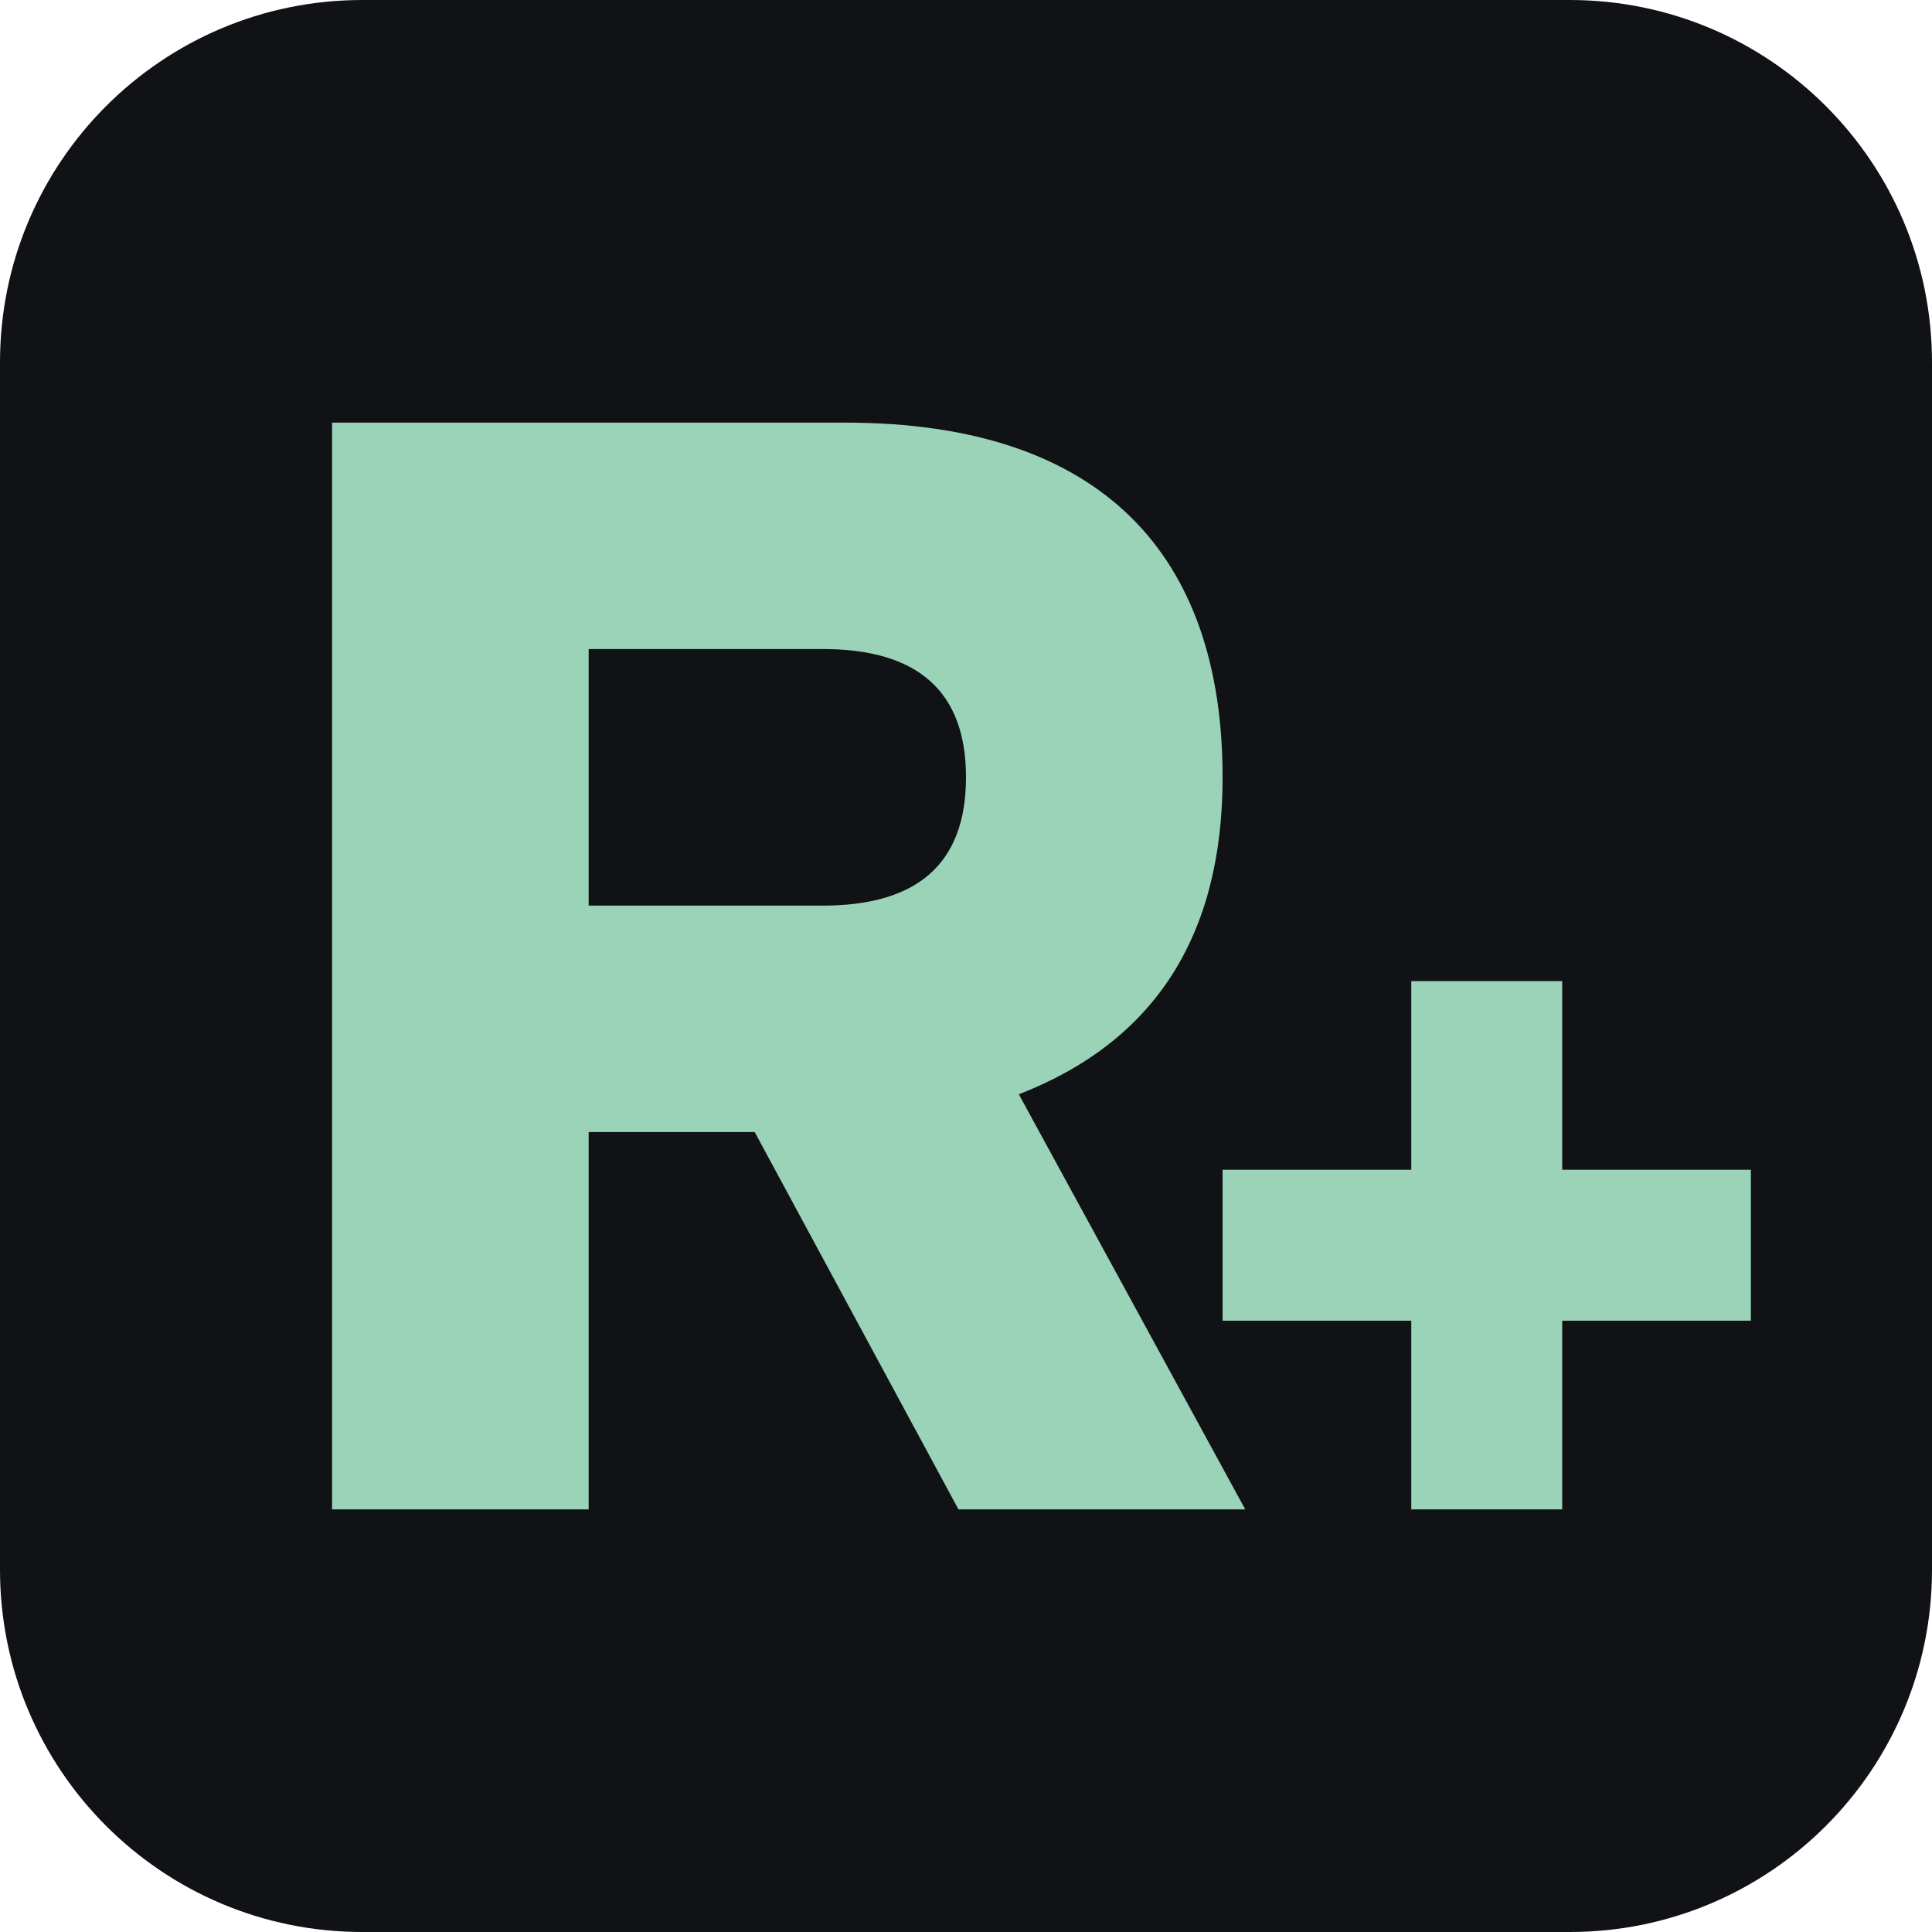
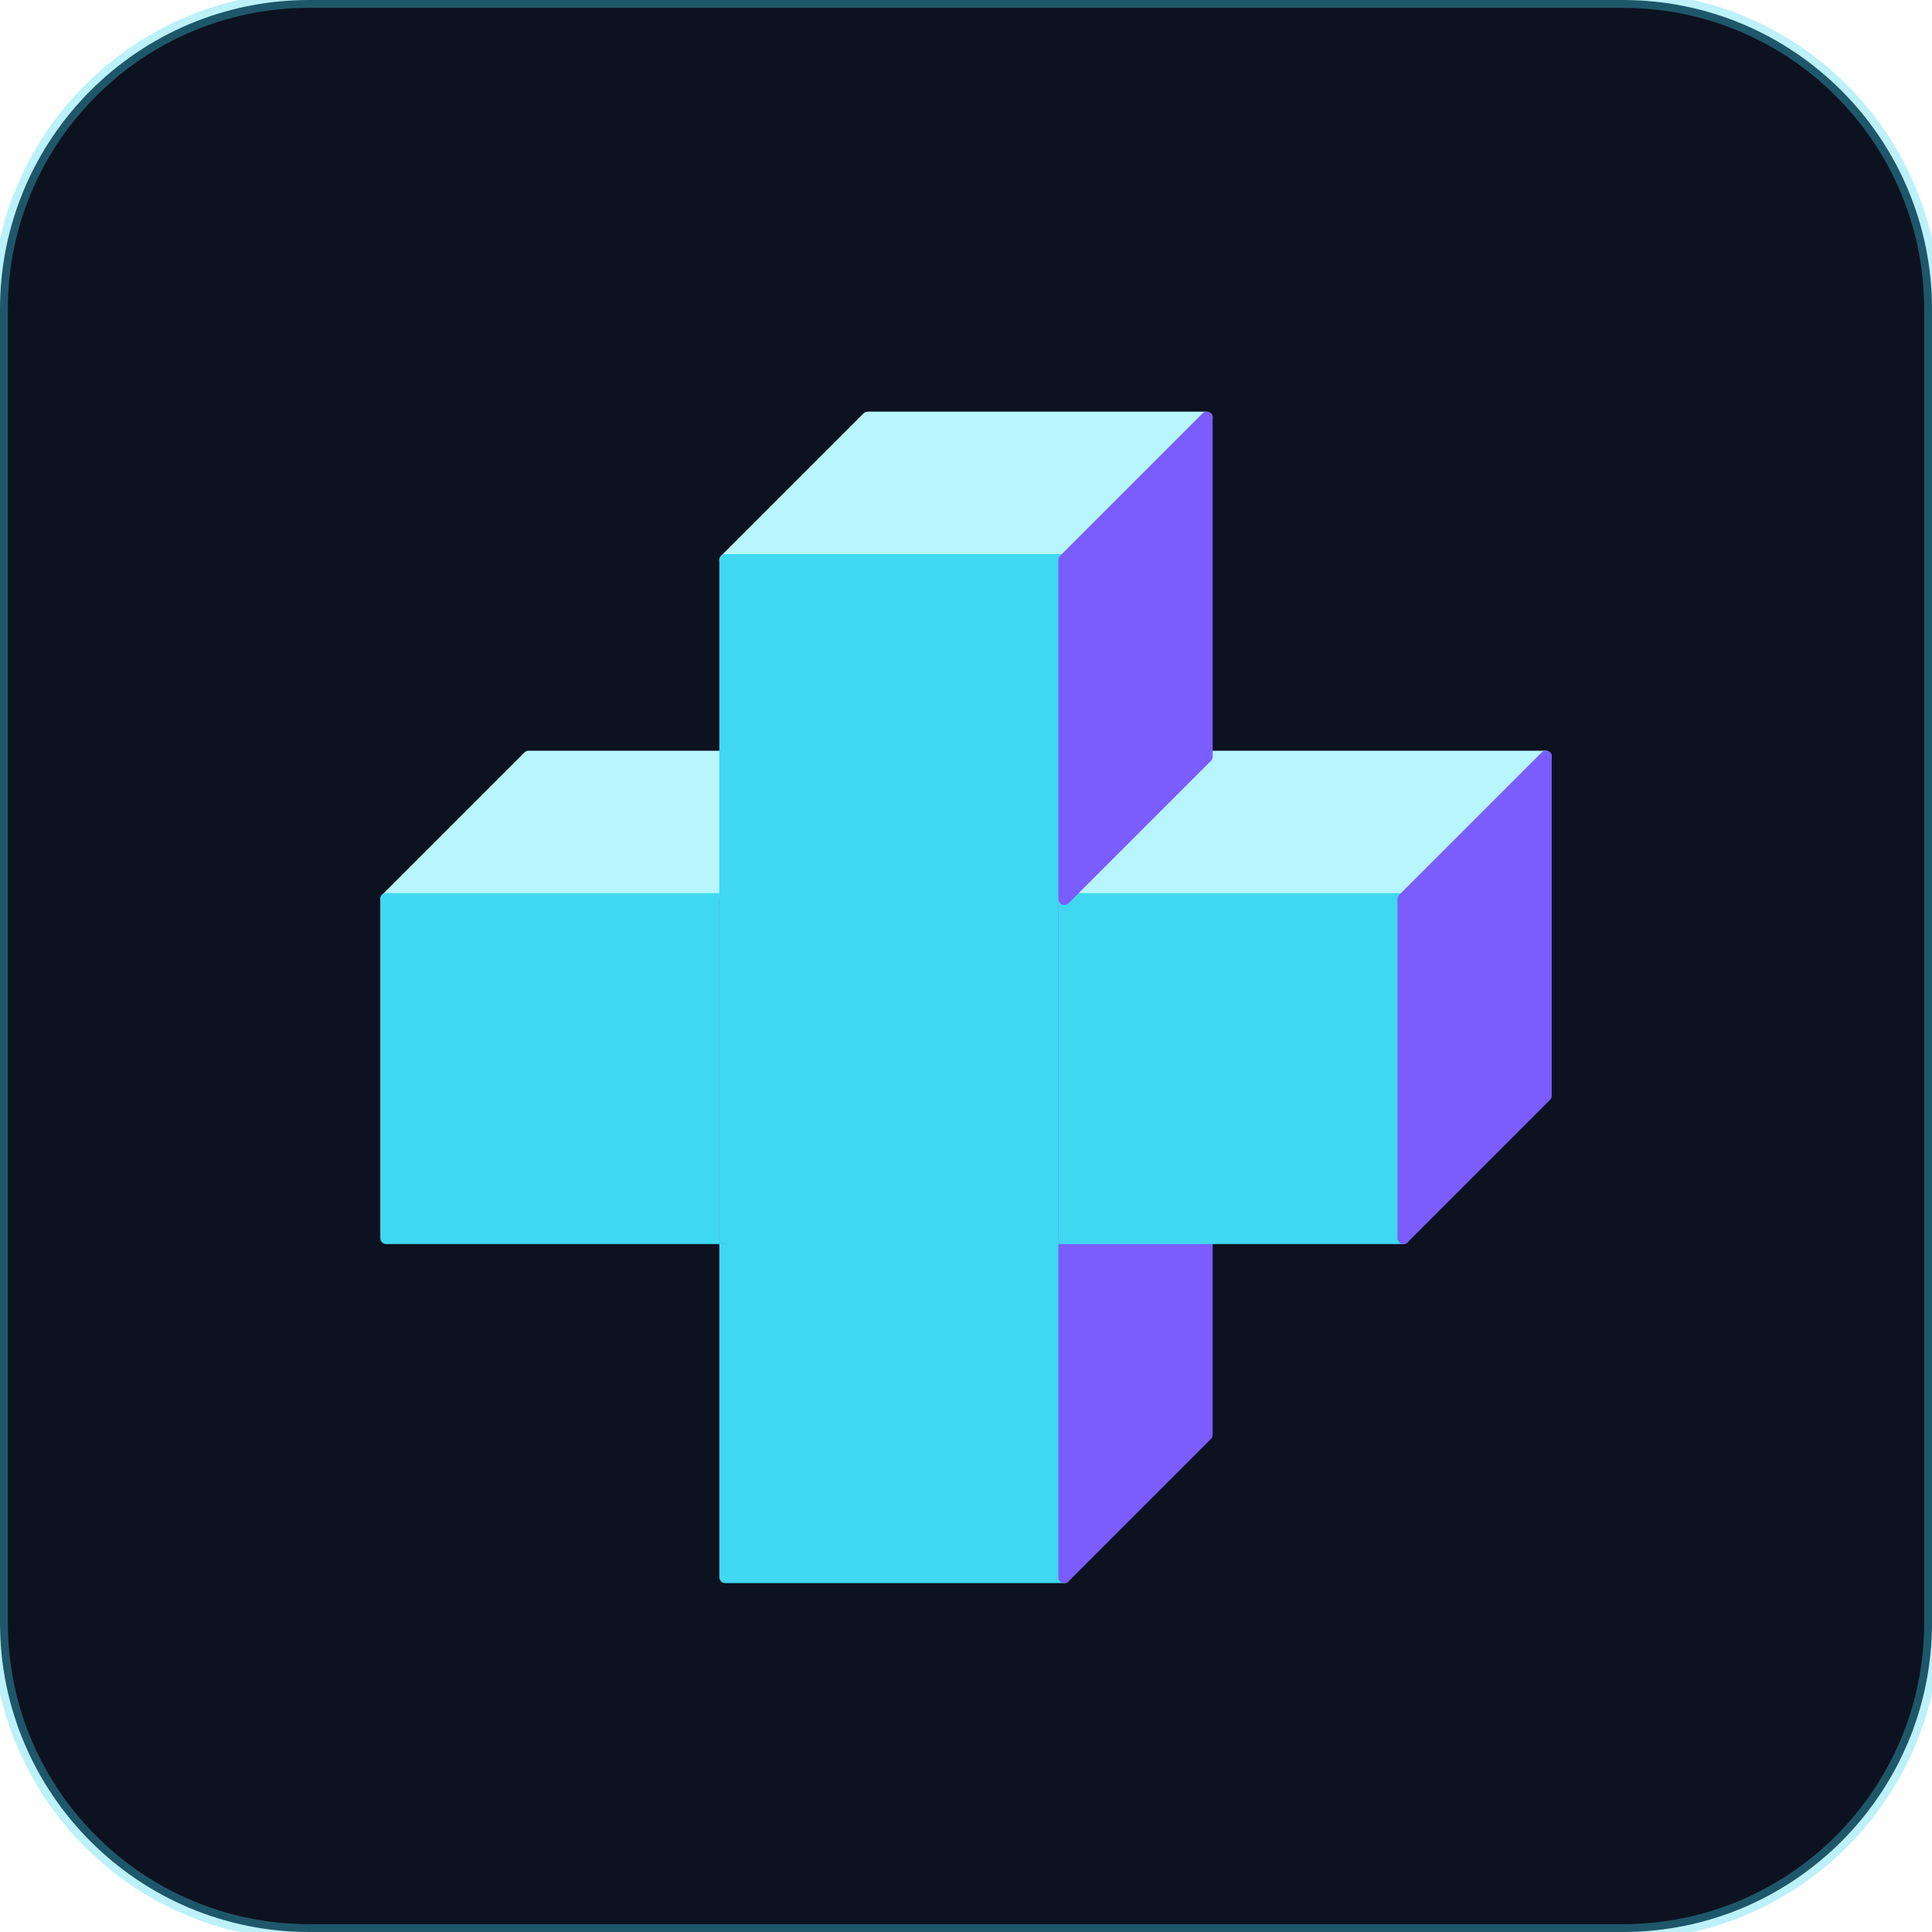
- <svg xmlns="http://www.w3.org/2000/svg" width="512" height="512" viewBox="0 0 512 512">
-   <rect width="512" height="512" rx="96" fill="#101216" />
-   <path fill="#9bd3b8" fill-rule="evenodd" d="M88 112h136c68 0 100 35 100 94 0 42-18 70-54 84l60 110h-76l-54-100h-44v100H88zm68 60v68h62c25 0 38-11 38-34s-13-34-38-34z" />
-   <path fill="#9bd3b8" d="M374 260h40v50h50v40h-50v50h-40v-50h-50v-40h50z" />
+ <svg xmlns="http://www.w3.org/2000/svg" viewBox="-13.67 -47.87 61.54 61.54">
+   <rect x="-13.67" y="-47.87" width="61.54" height="61.54" rx="9.85" fill="#0d1220" stroke="#3fd8f0" stroke-opacity="0.35" stroke-width="0.5" />
+   <g transform="translate(17.10 -16.10) scale(1.08) translate(-17.10 17.10)">
+     <path d="M10.00 -10.00L20.00 -10.00L24.20 -14.20L14.20 -14.20Z" fill="#b8f6ff" stroke="#b8f6ff" stroke-width="0.35" stroke-linejoin="round" />
+     <path d="M10.00 0.00L20.00 0.00L20.00 -10.00L10.00 -10.00Z" fill="#3fd8f0" stroke="#3fd8f0" stroke-width="0.35" stroke-linejoin="round" />
+     <path d="M20.00 0.00L24.20 -4.20L24.20 -14.20L20.00 -10.00Z" fill="#7a5cff" stroke="#7a5cff" stroke-width="0.35" stroke-linejoin="round" />
+     <path d="M0.00 -20.00L10.00 -20.00L14.20 -24.20L4.20 -24.20Z" fill="#b8f6ff" stroke="#b8f6ff" stroke-width="0.35" stroke-linejoin="round" />
+     <path d="M0.00 -10.00L10.00 -10.00L10.00 -20.00L0.00 -20.00Z" fill="#3fd8f0" stroke="#3fd8f0" stroke-width="0.35" stroke-linejoin="round" />
+     <path d="M10.00 -10.00L14.20 -14.20L14.20 -24.20L10.00 -20.00Z" fill="#7a5cff" stroke="#7a5cff" stroke-width="0.35" stroke-linejoin="round" />
+     <path d="M10.00 -20.00L20.00 -20.00L24.20 -24.20L14.20 -24.20Z" fill="#b8f6ff" stroke="#b8f6ff" stroke-width="0.35" stroke-linejoin="round" />
+     <path d="M10.00 -10.00L20.00 -10.00L20.00 -20.00L10.00 -20.00Z" fill="#3fd8f0" stroke="#3fd8f0" stroke-width="0.35" stroke-linejoin="round" />
+     <path d="M20.00 -10.00L24.20 -14.20L24.20 -24.20L20.00 -20.00Z" fill="#7a5cff" stroke="#7a5cff" stroke-width="0.35" stroke-linejoin="round" />
+     <path d="M20.00 -20.00L30.00 -20.00L34.20 -24.20L24.20 -24.20Z" fill="#b8f6ff" stroke="#b8f6ff" stroke-width="0.35" stroke-linejoin="round" />
+     <path d="M20.00 -10.00L30.00 -10.00L30.00 -20.00L20.00 -20.00Z" fill="#3fd8f0" stroke="#3fd8f0" stroke-width="0.35" stroke-linejoin="round" />
+     <path d="M30.00 -10.00L34.20 -14.20L34.20 -24.20L30.00 -20.00Z" fill="#7a5cff" stroke="#7a5cff" stroke-width="0.35" stroke-linejoin="round" />
+     <path d="M10.00 -30.00L20.00 -30.00L24.20 -34.20L14.20 -34.20Z" fill="#b8f6ff" stroke="#b8f6ff" stroke-width="0.35" stroke-linejoin="round" />
+     <path d="M10.00 -20.00L20.00 -20.00L20.00 -30.00L10.00 -30.00Z" fill="#3fd8f0" stroke="#3fd8f0" stroke-width="0.35" stroke-linejoin="round" />
+     <path d="M20.00 -20.00L24.20 -24.20L24.20 -34.20L20.00 -30.00Z" fill="#7a5cff" stroke="#7a5cff" stroke-width="0.35" stroke-linejoin="round" />
+   </g>
</svg>
